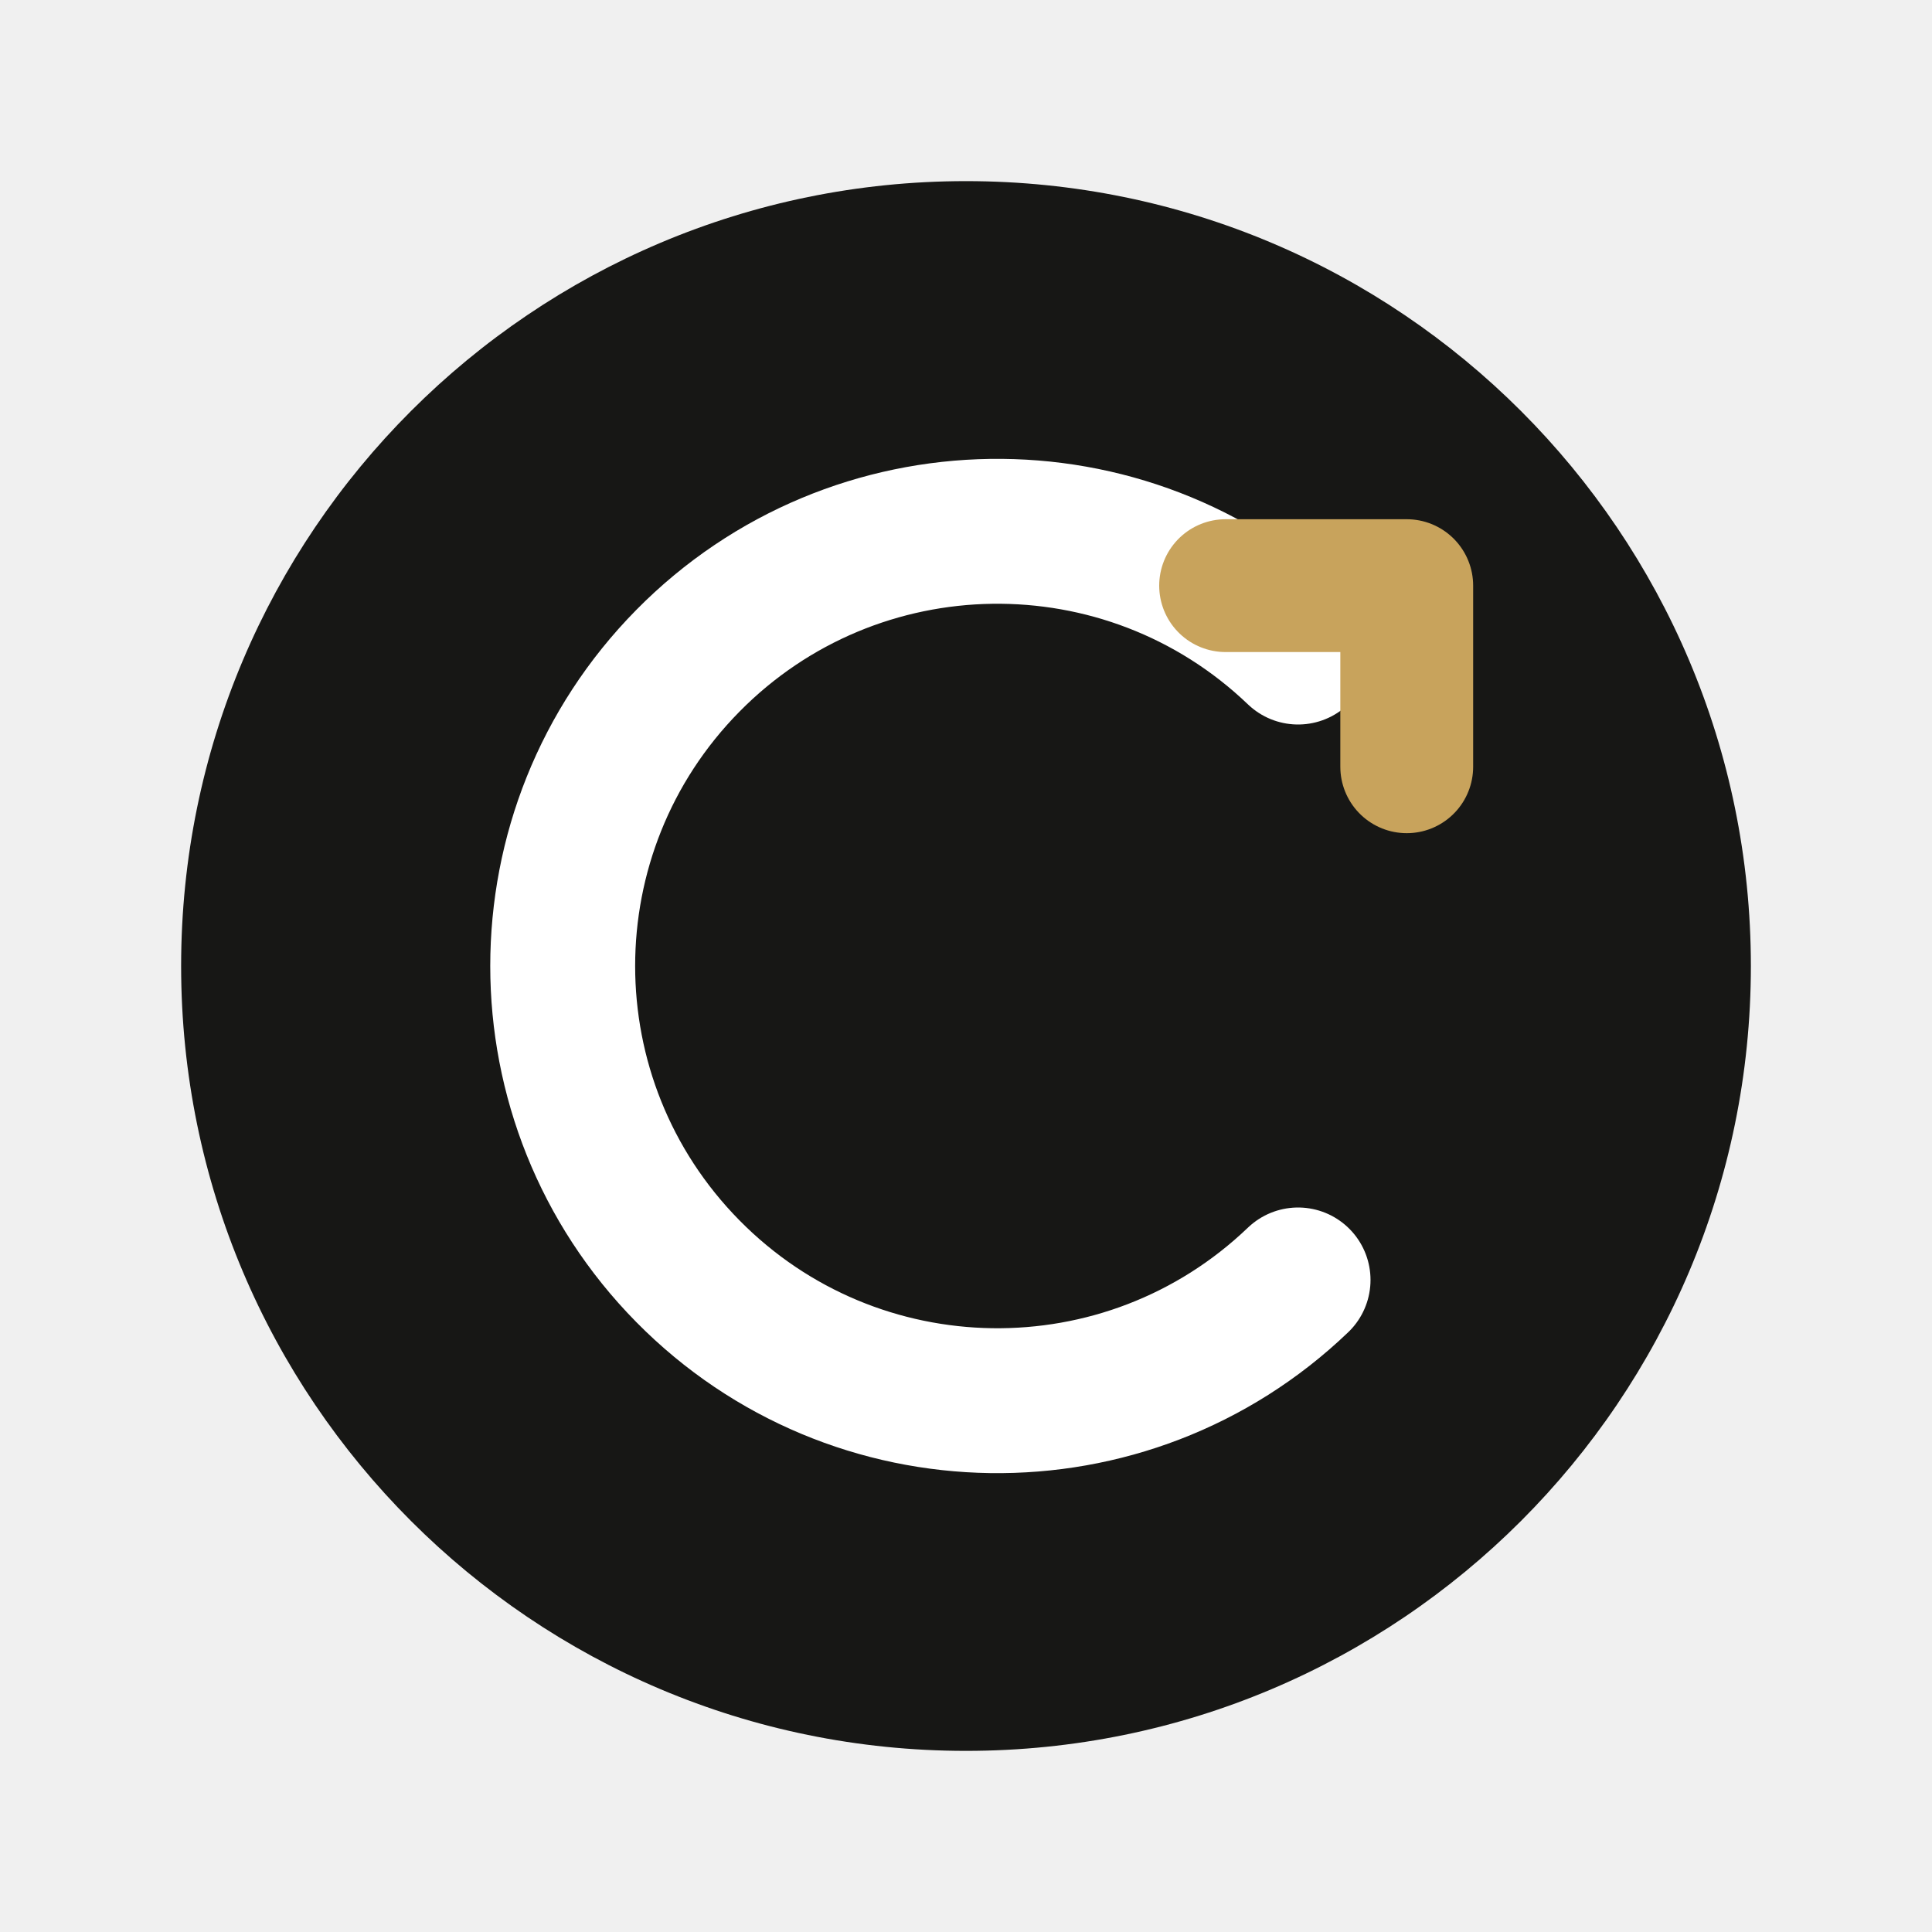
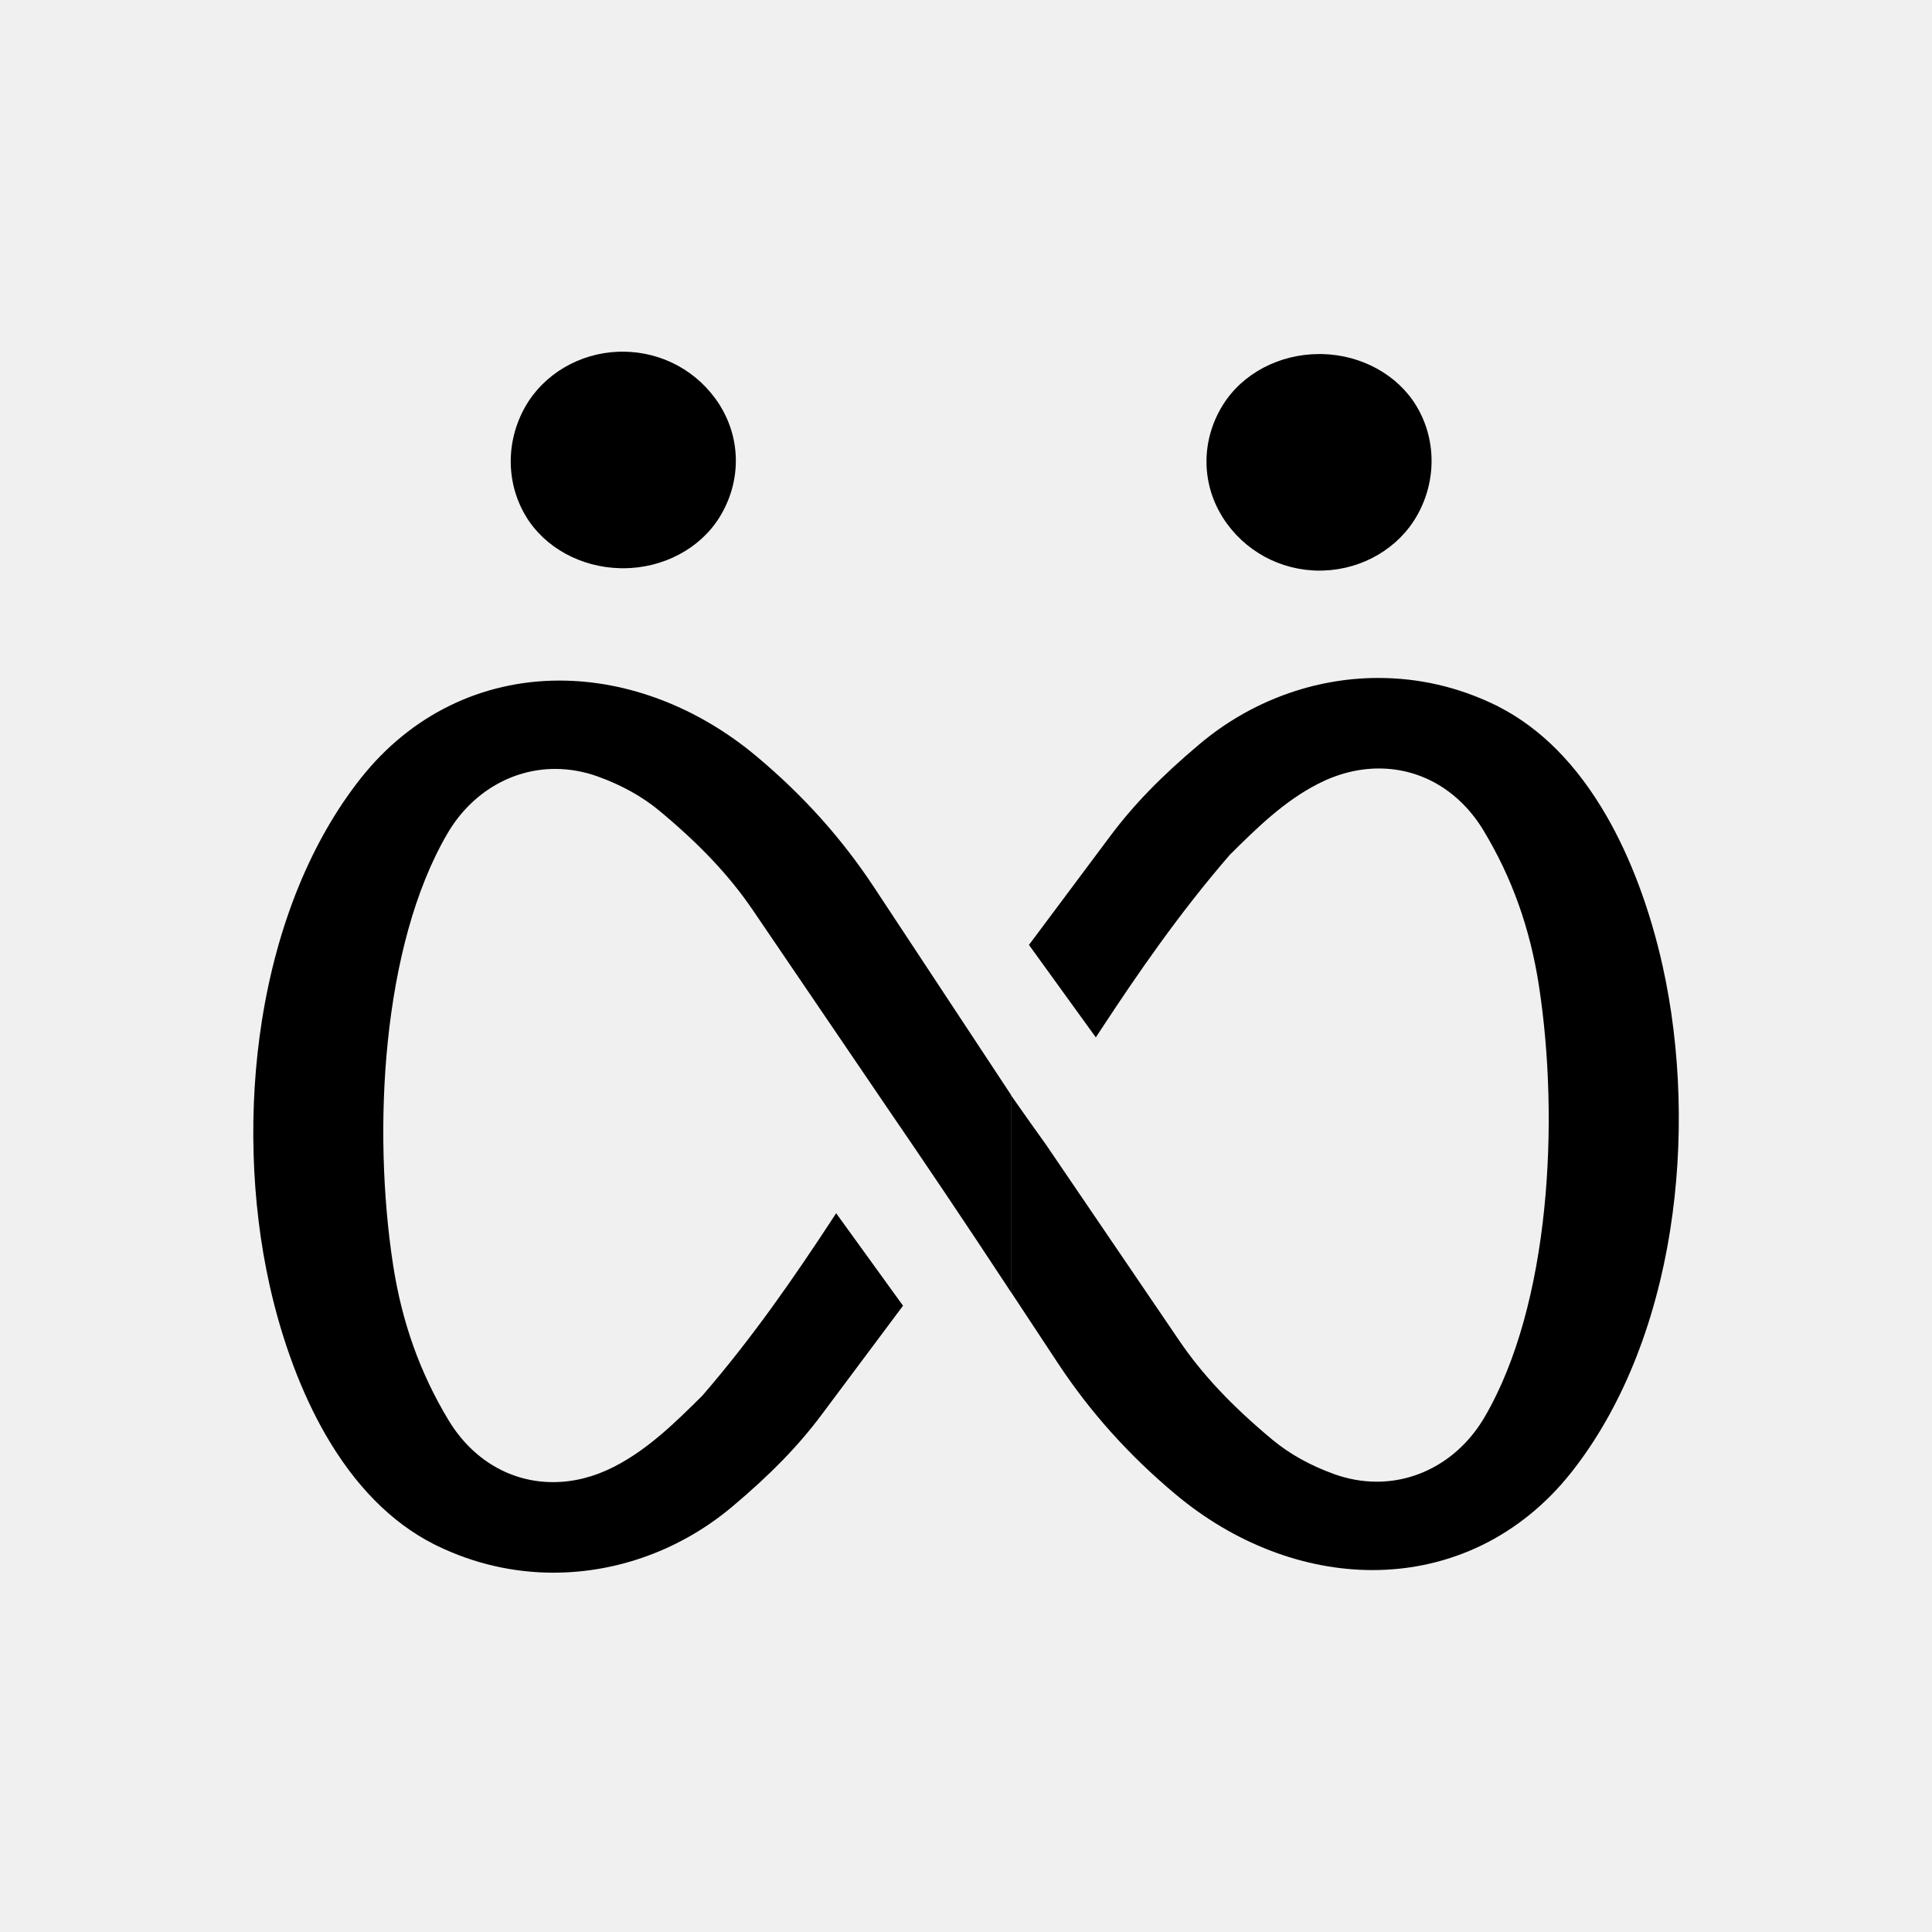
<svg xmlns="http://www.w3.org/2000/svg" viewBox="0 0 32 32">
-   <circle cx="16" cy="16" r="13" fill="#171715" />
-   <path d="M21.5 10.8a7.2 7.2 0 1 0 0 10.4" fill="none" stroke="#fff" stroke-width="2.4" stroke-linecap="round" />
-   <path d="M20.3 9.7h3v3" fill="none" stroke="#c8a35c" stroke-width="2.2" stroke-linecap="round" stroke-linejoin="round" />
+   <svg x="2" y="4" width="28" height="24" viewBox="0 0 1012.02 755.34">
+     <defs>
+       <style>
+       .st0 {
+         fill: none;
+       }
+ 
+       .st1 {
+         clip-path: url(#clippath-1);
+       }
+ 
+       .st2 {
+         clip-path: url(#clippath);
+       }
+     </style>
+       <clipPath id="clippath">
+         <rect class="st0" x="532.9" y="7.34" width="400.61" height="745.75" />
+       </clipPath>
+       <clipPath id="clippath-1">
+         <rect class="st0" x="73.82" width="459.08" height="755.34" />
+       </clipPath>
+     </defs>
+     <g class="st2">
+       <g>
+         <path d="M232.62,743.95c-39.56,0-78.57-10.36-112.84-29.94-40.91-23.4-73.37-61.4-93.84-109.9-34.83-82.46-34.57-176.86.71-258.97,24.14-56.17,63.27-97.7,113.16-120.07,29.11-13.07,60.11-19.69,92.13-19.69,54.37,0,108.2,19.54,151.56,55.01,31.34,25.64,54.93,51.07,74.26,80.04l.09.13c24.76,40.16,50.94,79.99,77.83,118.37,5.74,8.21,11.66,16.54,18.07,25.46l80,117.66c13.79,20.27,31.51,39.1,55.76,59.26,10.17,8.47,22.6,15.39,36.91,20.54,8.37,3.01,16.97,4.54,25.53,4.54,26.2,0,50.29-14.4,64.43-38.53,39.57-67.54,44.91-178.36,32.64-258.23-5.27-34.37-16.13-64.81-33.2-93.09-14.24-23.59-37.06-37.11-62.59-37.11-12.29,0-24.56,3.09-36.49,9.19-20.43,10.43-36.87,26.7-52.77,42.46-30.64,35.36-56.03,72.47-76.83,104.13l-3.41,5.2-40.03-55.37,48.67-65.16c13.99-18.73,30.51-35.74,53.59-55.16,30.3-25.47,68.24-39.49,106.87-39.49,24.24,0,47.67,5.39,69.63,16l2.41,1.17v.04c25.21,12.87,46.9,34.8,64.49,65.23,14.49,25.07,26.11,56.07,33.61,89.64,11.19,50.1,12.83,106.37,4.6,158.44-9.09,57.53-29.6,107.76-59.34,145.26-29.81,37.59-72.03,58.29-118.87,58.29-41.09,0-82.93-16.09-117.8-45.27-28.09-23.51-51.19-49.26-70.6-78.69l-86.03-130.4-74.87-110.66c-19.06-28.16-41.86-53.01-69.73-76-29.76-24.54-65.66-38.06-101.11-38.06-45.79,0-85.89,22.5-110.01,61.74-20.23,32.87-32.77,69.87-37.29,109.97-4.3,38.04-2.69,76.56,4.67,111.37,8.3,39.3,23.37,72.51,44.8,98.74,25.64,31.39,61.6,48.67,101.26,48.67s82.21-18.09,114.33-49.6c33.43-31.97,60.39-67.27,84.54-100.69l3.24-4.49,42.6,51.34-3.76,4.63c-24.61,30.31-47.86,58.94-76.14,85.66-45.3,42.8-103.83,66.36-164.81,66.37h-.01Z" />
+         <path d="M717.76,140.98c-23.6,0-45.24-11.81-57.9-31.59l-.67-1.06v-.06c-12.47-20.39-12.29-45.73.59-66.44,11.69-18.83,33.8-30.51,57.73-30.51.57,0,1.13,0,1.69.01,23.47.51,45.06,12.34,56.31,30.86,12.11,19.89,12.3,45.14.47,65.9-11.03,19.41-32.39,31.99-55.71,32.83-.84.03-1.69.04-2.53.04h.03Z" />
+       </g>
+     </g>
+     <g class="st1">
+       <g>
+         <path d="M259.25,740.87c-24.24,0-47.67-5.39-69.63-16l-2.56-1.24v-.04c-25.16-12.87-46.79-34.79-64.34-65.16-14.49-25.07-26.11-56.07-33.61-89.64-11.19-50.1-12.83-106.37-4.6-158.44,9.09-57.53,29.6-107.76,59.34-145.26,29.81-37.59,72.01-58.29,118.86-58.29,41.09,0,82.93,16.09,117.8,45.27,28.1,23.51,51.19,49.26,70.6,78.69l86.03,130.4,74.87,110.66c19.06,28.16,41.86,53.01,69.73,76,29.76,24.54,65.66,38.06,101.11,38.06,45.79,0,85.89-22.5,110.01-61.74,20.23-32.87,32.77-69.87,37.29-109.97,4.3-38.04,2.69-76.56-4.67-111.37-8.3-39.3-23.37-72.53-44.8-98.76-25.64-31.39-61.6-48.67-101.26-48.67s-82.21,18.07-114.33,49.6c-33.43,31.97-60.39,67.27-84.54,100.69l-3.24,4.49-42.6-51.34,3.76-4.64c24.61-30.31,47.86-58.94,76.13-85.66,45.3-42.8,103.83-66.37,164.81-66.37,39.56,0,78.59,10.36,112.84,29.94,40.91,23.4,73.37,61.4,93.84,109.9,34.83,82.47,34.57,176.86-.71,258.97-24.14,56.17-63.27,97.7-113.16,120.07-29.11,13.07-60.11,19.69-92.13,19.69-54.37,0-108.2-19.54-151.56-55.01-31.34-25.64-54.93-51.07-74.26-80.04-7.83-12.09-15.84-24.37-24.56-37.61-23.3-35.43-47.36-71.23-71.49-106.43l-79.94-117.57c-13.79-20.27-31.5-39.1-55.76-59.26-10.2-8.49-22.63-15.4-36.91-20.56-8.37-3.01-16.97-4.54-25.53-4.54-26.2,0-50.29,14.4-64.43,38.53-39.57,67.54-44.91,178.36-32.64,258.23,5.27,34.37,16.13,64.81,33.2,93.1,14.24,23.59,37.06,37.1,62.59,37.1,12.29,0,24.56-3.09,36.49-9.19,20.43-10.44,36.87-26.7,52.77-42.46,30.63-35.34,56.03-72.47,76.81-104.13l3.41-5.2,40.03,55.37-48.67,65.16c-13.99,18.73-30.51,35.74-53.59,55.16-30.3,25.47-68.24,39.49-106.87,39.49l.06.06Z" />
+         <path d="M300.69,139.54c-.57,0-1.13,0-1.7-.01-23.47-.51-45.06-12.34-56.31-30.86-12.11-19.89-12.3-45.14-.47-65.9,11.03-19.41,32.39-31.99,55.71-32.83.84-.03,1.69-.04,2.53-.04,23.6,0,45.24,11.81,57.9,31.59l.64,1.01v.06c12.5,20.39,12.31,45.76-.56,66.5-11.69,18.83-33.8,30.51-57.73,30.51v-.03Z" />
+       </g>
+     </g>
+   </svg>
</svg>
